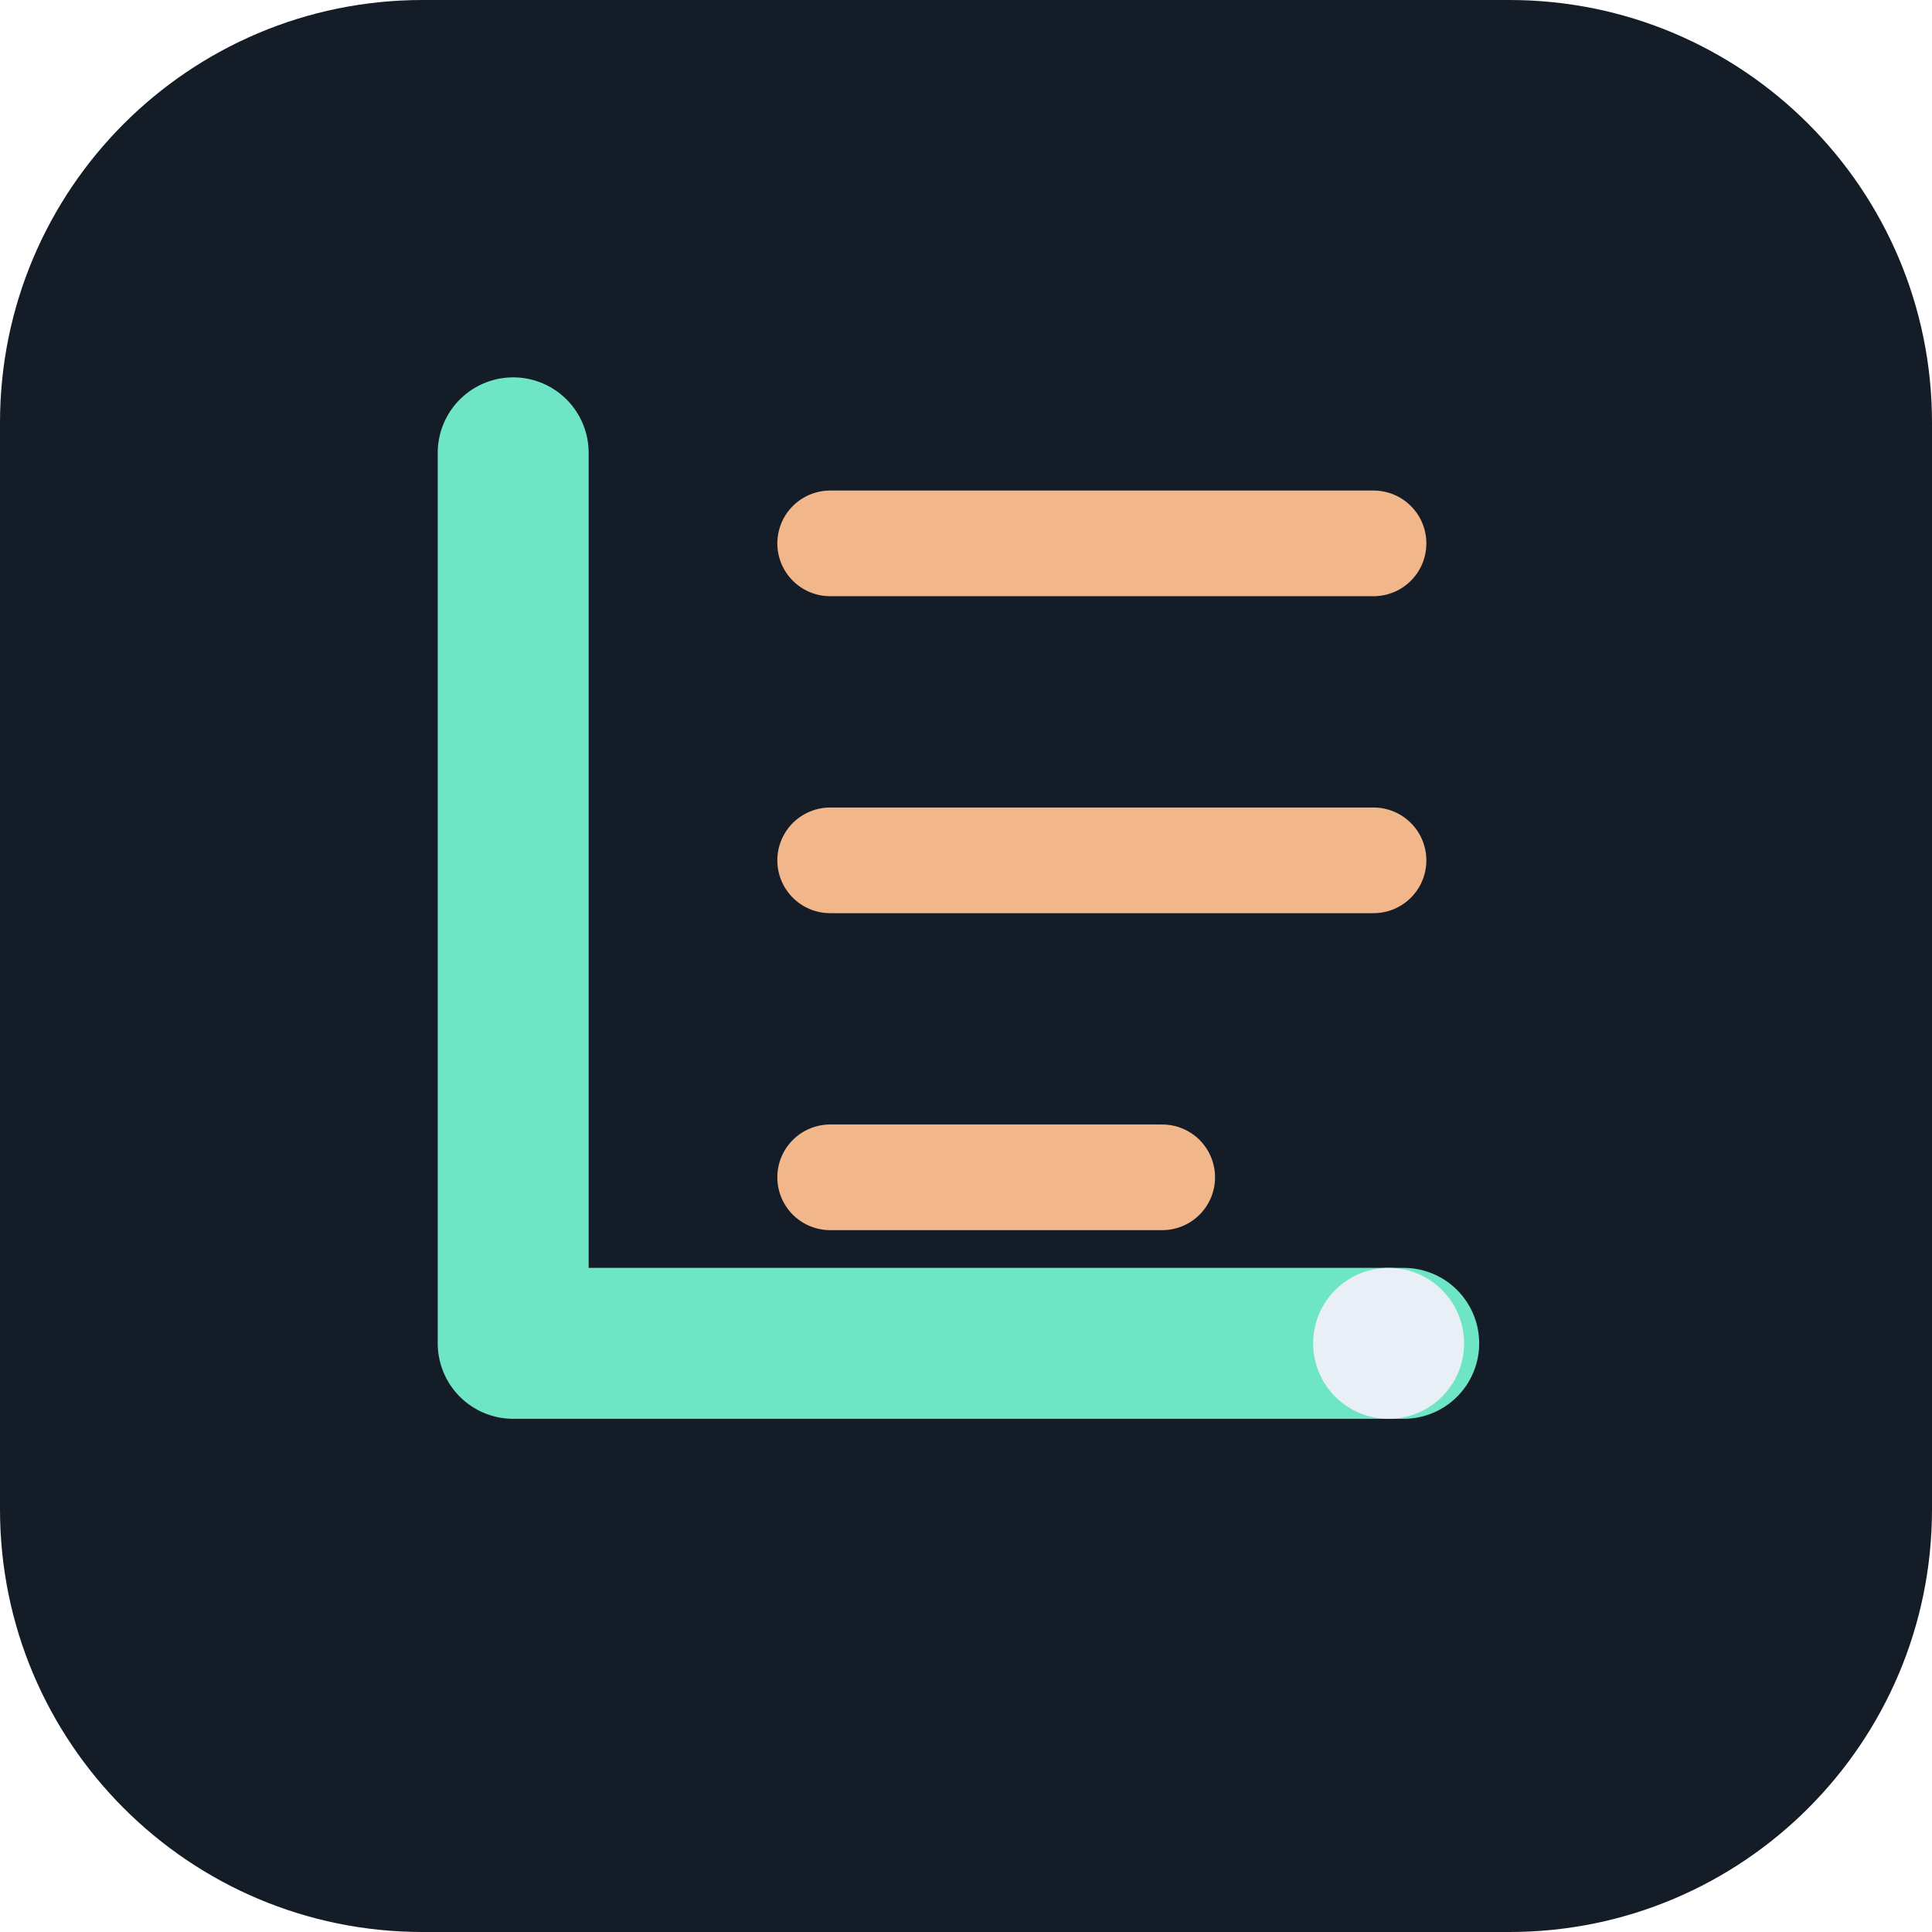
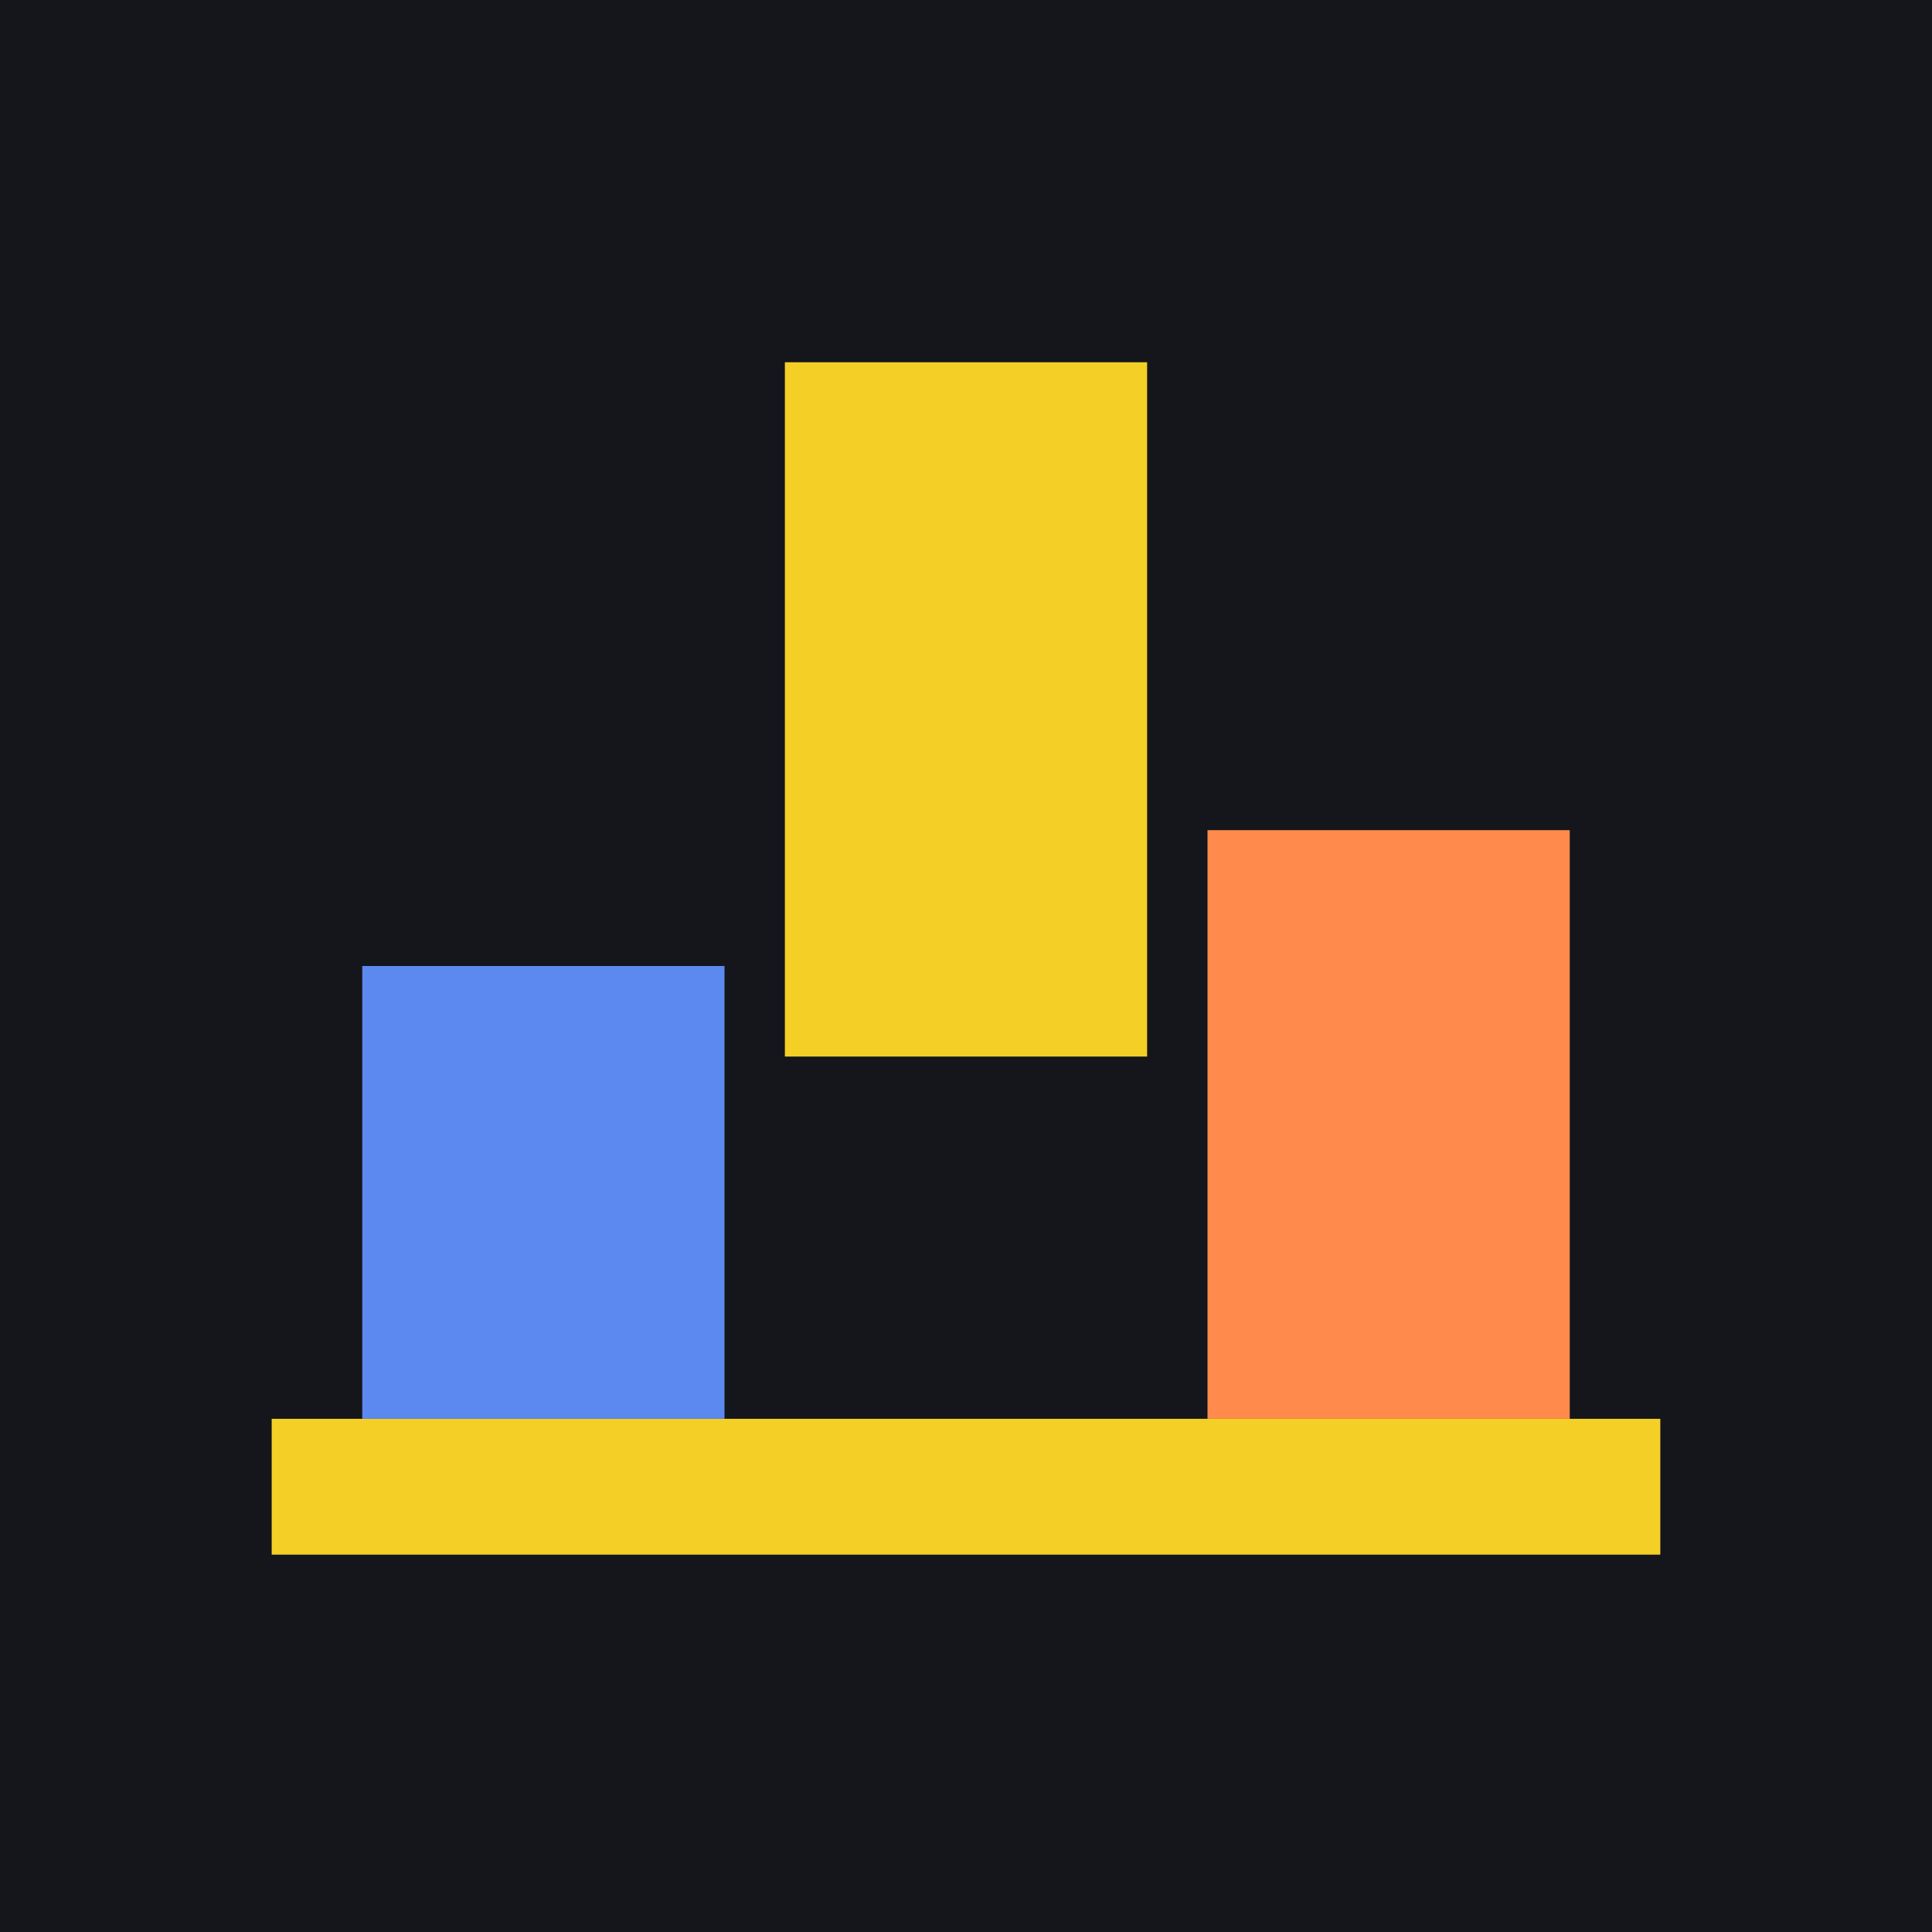
<svg xmlns="http://www.w3.org/2000/svg" width="128" height="128" viewBox="0 0 128 128">
-   <rect width="128" height="128" rx="28" fill="#131c27" />
-   <path d="M34 30V89H93" fill="none" stroke="#6ee5c5" stroke-width="10" stroke-linecap="round" stroke-linejoin="round" />
-   <path d="M55 36H91M55 57H91M55 78H77" stroke="#f1b78b" stroke-width="7" stroke-linecap="round" />
-   <circle cx="92" cy="89" r="5" fill="#e9eff7" />
+   <rect width="128" height="128" fill="#14161b" />
+   <rect x="18" y="94" width="92" height="9" fill="#f4cf26" />
+   <rect x="24" y="64" width="24" height="30" fill="#5c89f0" />
+   <rect x="80" y="55" width="24" height="39" fill="#ff8a4c" />
+   <rect x="52" y="24" width="24" height="46" fill="#f4cf26" />
</svg>
